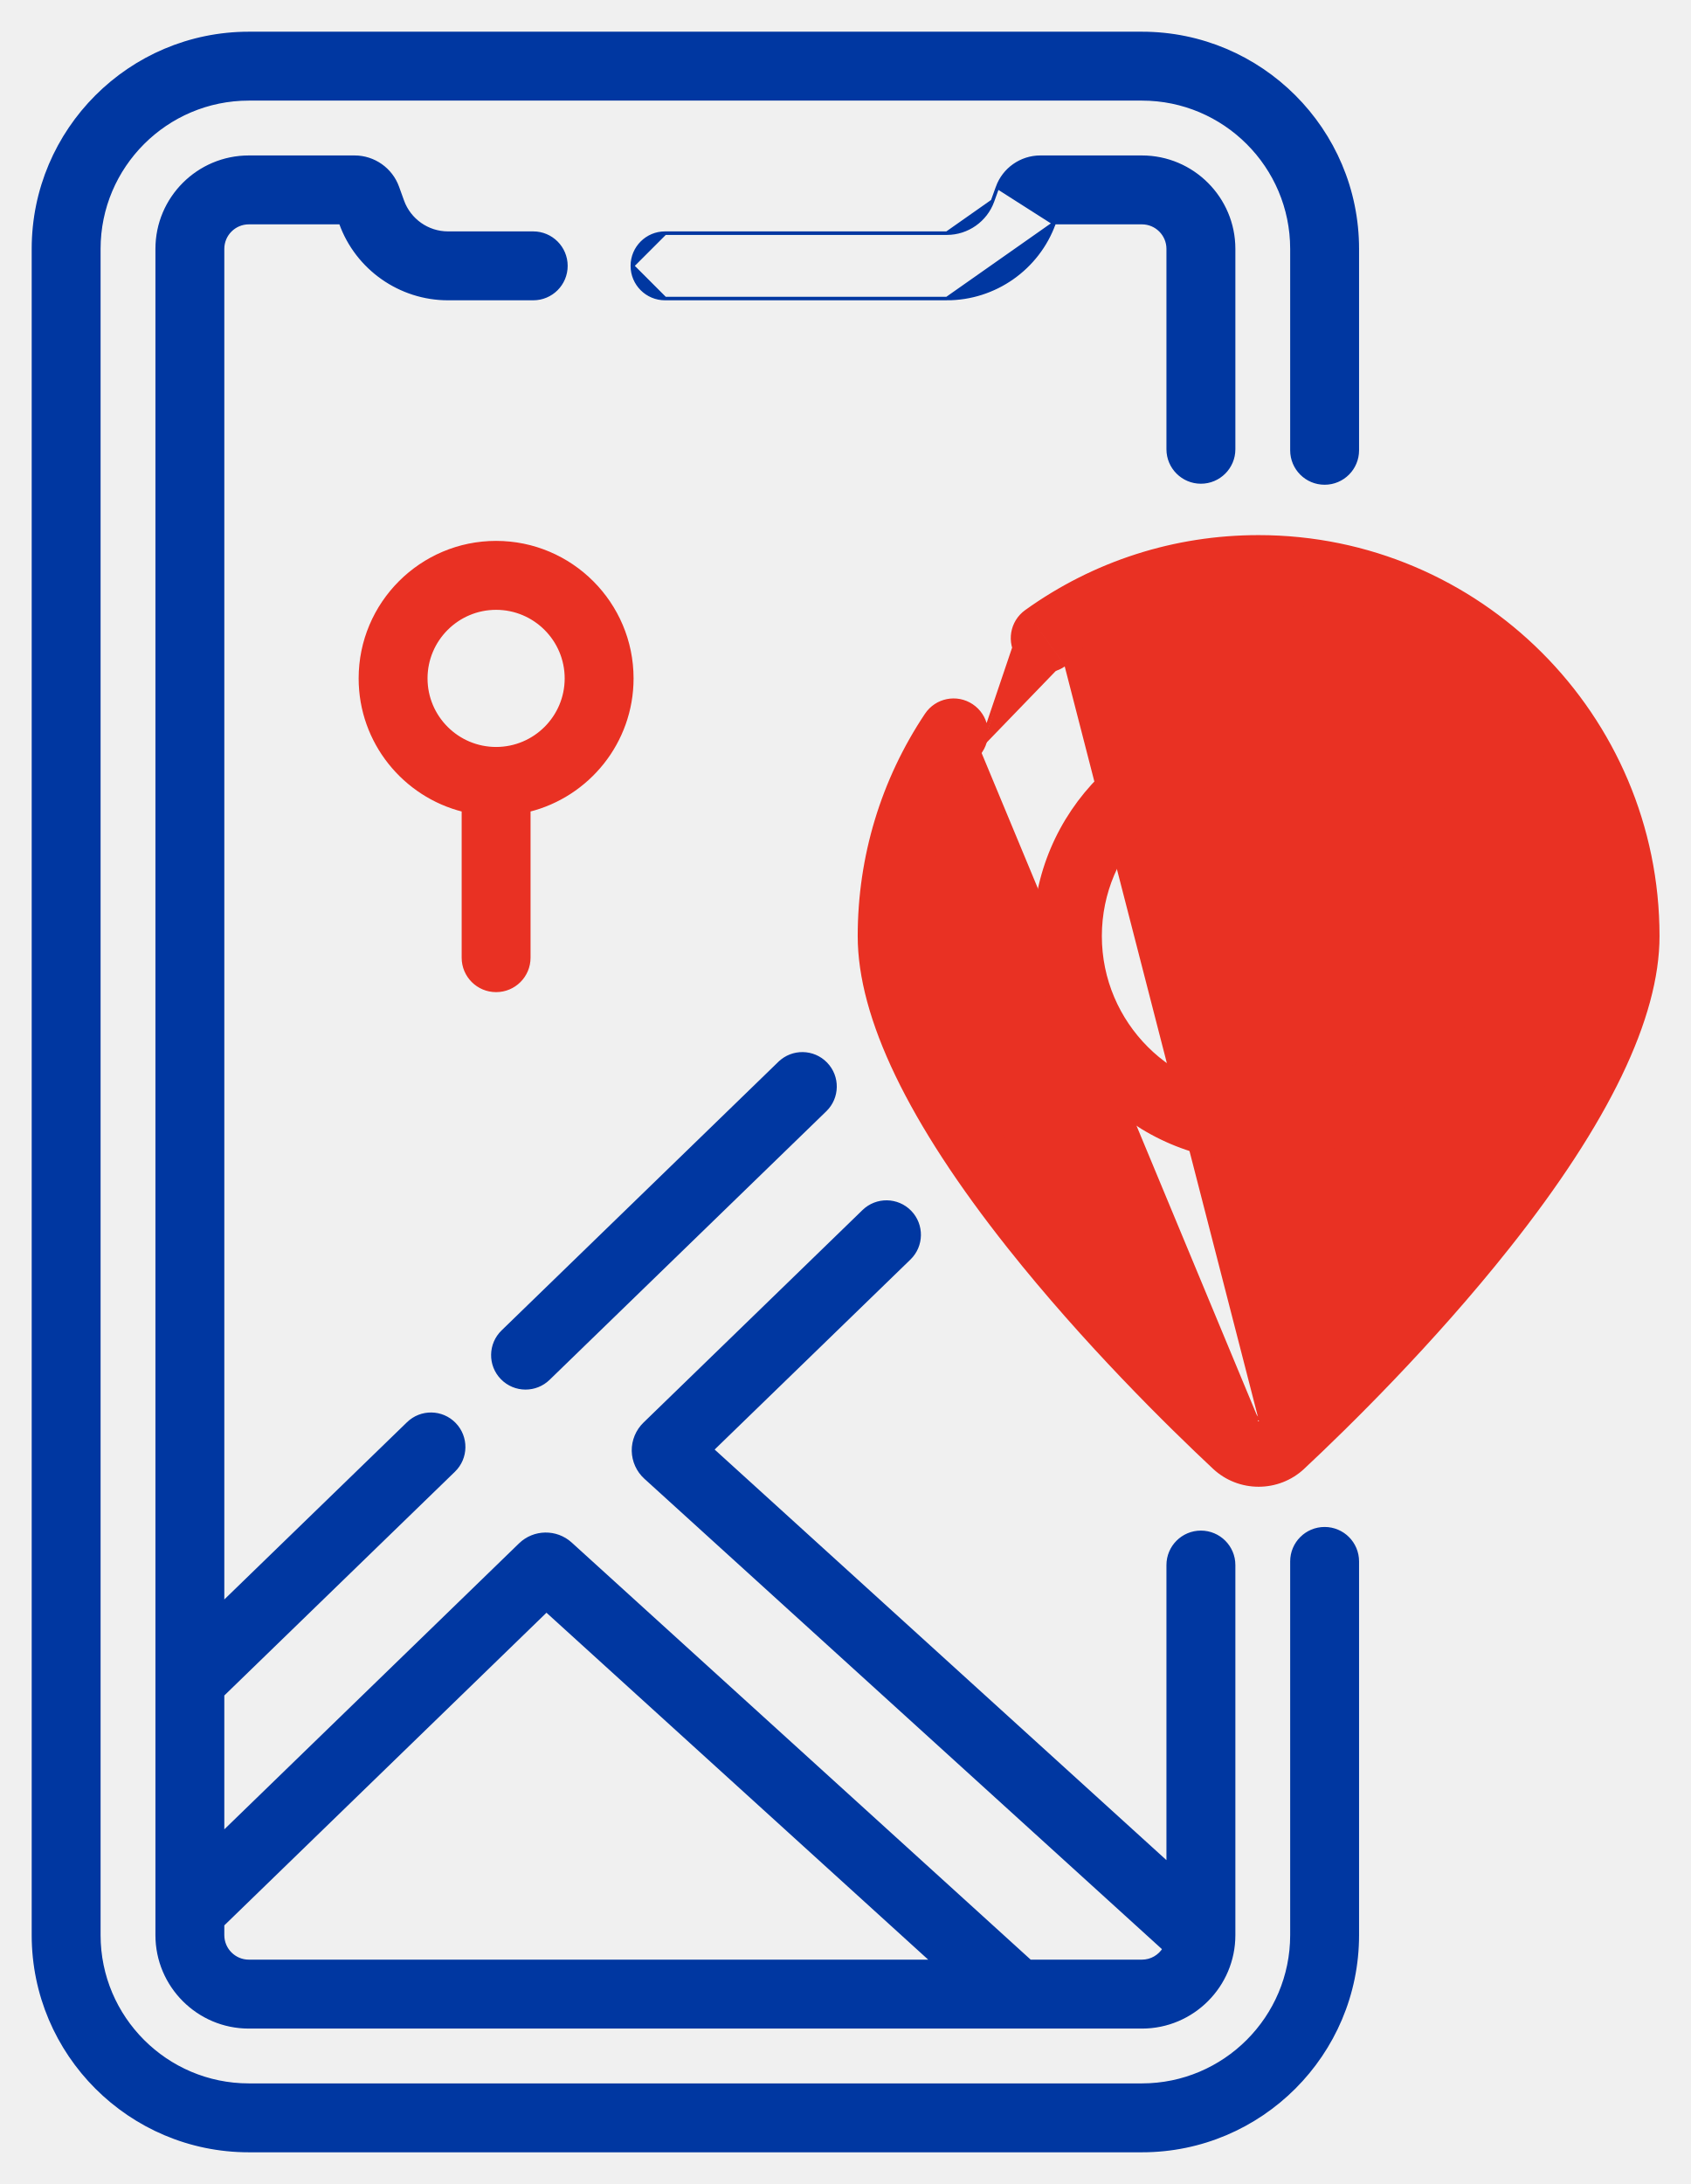
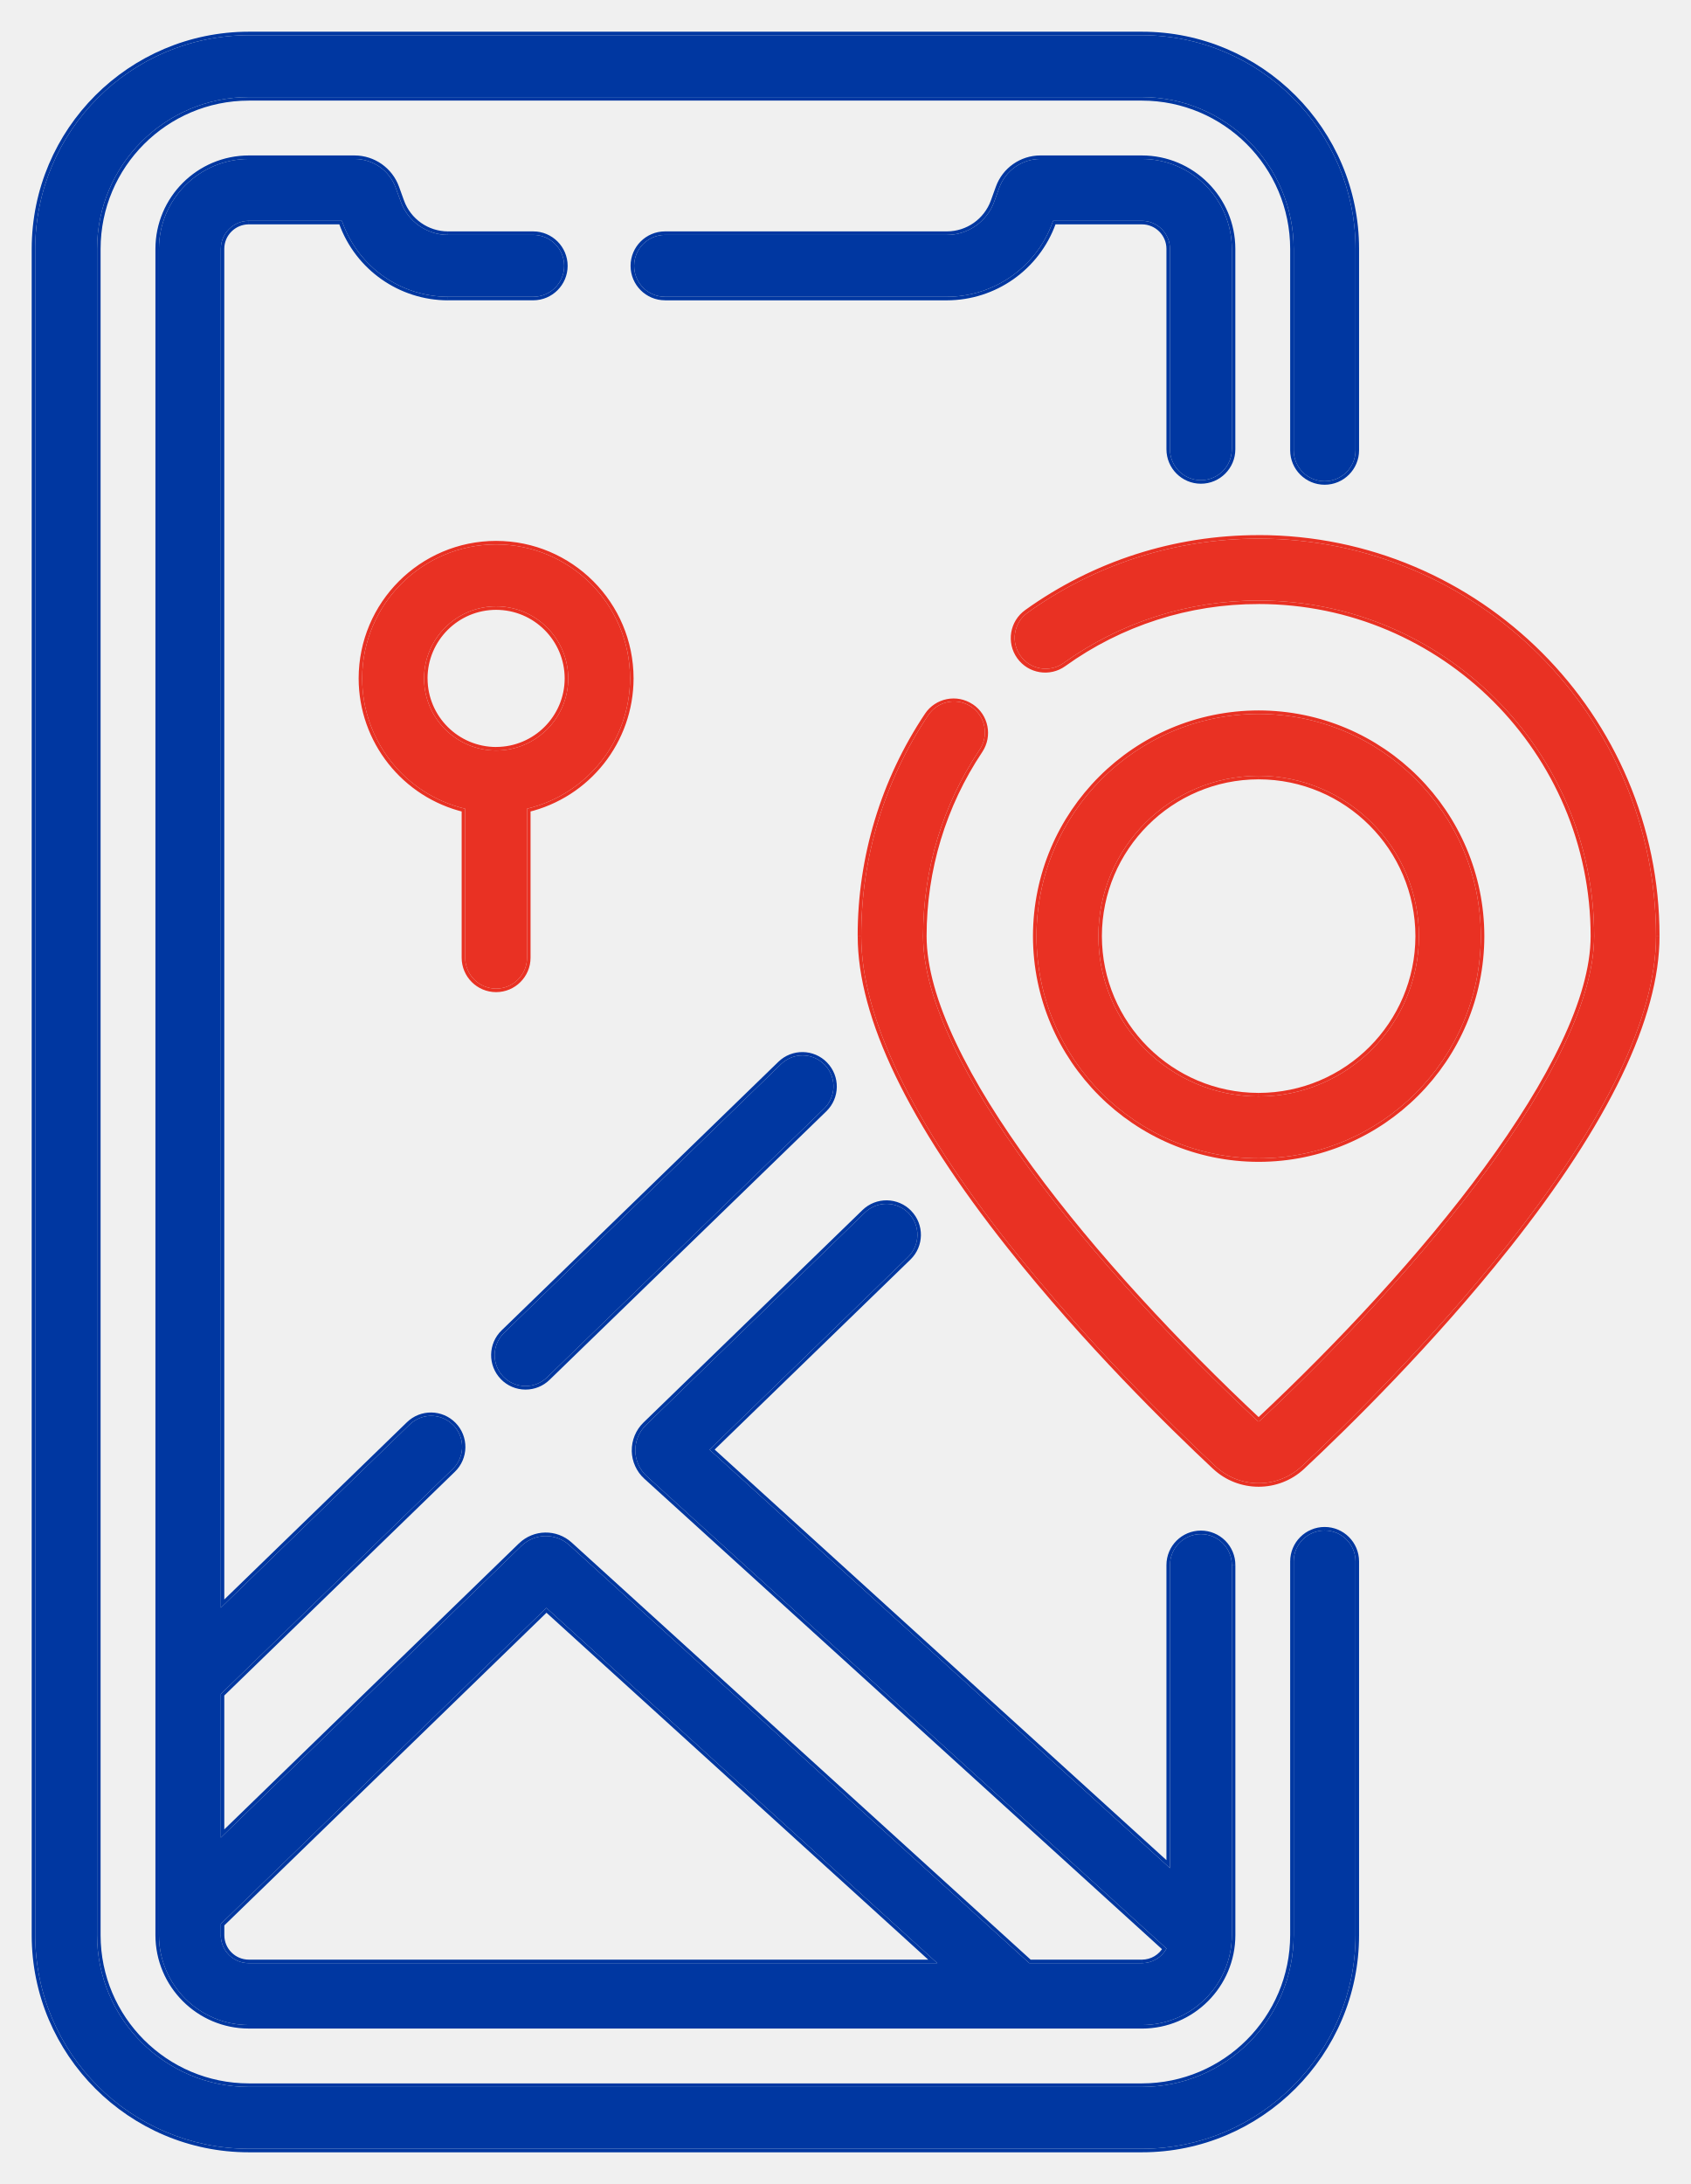
- <svg xmlns="http://www.w3.org/2000/svg" width="48" height="62" viewBox="0 0 48 62" fill="none">
-   <path d="M37.61 43.398C37.097 43.398 36.682 43.814 36.682 44.326V54.935C36.682 57.283 34.771 59.194 32.423 59.194H7.065C4.717 59.194 2.806 57.283 2.806 54.935V7.065C2.806 4.717 4.717 2.806 7.065 2.806H32.423C34.771 2.806 36.682 4.717 36.682 7.065V12.783C36.682 13.296 37.097 13.711 37.61 13.711C38.123 13.711 38.538 13.296 38.538 12.783V7.065C38.538 3.693 35.795 0.95 32.423 0.95H7.065C3.693 0.95 0.95 3.693 0.95 7.065V54.935C0.95 58.307 3.693 61.05 7.065 61.05H32.423C35.795 61.05 38.538 58.307 38.538 54.935V44.326C38.538 43.814 38.123 43.398 37.61 43.398Z" fill="#0037A1" stroke="#0037A1" stroke-width="0.1" />
-   <path d="M28.323 5.316L28.323 5.316C28.507 4.805 28.995 4.463 29.537 4.463H32.423C33.858 4.463 35.026 5.63 35.026 7.065V12.754C35.026 13.266 34.61 13.682 34.097 13.682C33.585 13.682 33.169 13.266 33.169 12.754V7.065C33.169 6.654 32.834 6.319 32.423 6.319H29.934L29.927 6.339L28.323 5.316ZM28.323 5.316L28.181 5.709L28.181 5.709M28.323 5.316L28.181 5.709M28.181 5.709C27.985 6.253 27.464 6.619 26.886 6.619M28.181 5.709L26.886 6.619M26.886 6.619H18.882M26.886 6.619H18.882M18.882 6.619C18.37 6.619 17.954 7.034 17.954 7.547M18.882 6.619L17.954 7.547M17.954 7.547C17.954 8.06 18.37 8.475 18.882 8.475M17.954 7.547L18.882 8.475M18.882 8.475H26.886M18.882 8.475H26.886M26.886 8.475C28.244 8.475 29.466 7.617 29.927 6.339L26.886 8.475Z" fill="#0037A1" stroke="#0037A1" stroke-width="0.1" />
-   <path d="M29.136 17.361L29.136 17.361C31.069 15.974 33.351 15.241 35.736 15.241C41.985 15.241 47.069 20.325 47.069 26.574C47.069 28.883 45.634 31.853 42.822 35.398C40.658 38.127 38.244 40.492 36.997 41.659L36.963 41.623L36.997 41.659C36.644 41.99 36.19 42.156 35.736 42.156C35.282 42.156 34.828 41.99 34.475 41.659C33.228 40.492 30.814 38.127 28.65 35.398C25.838 31.853 24.403 28.883 24.403 26.574C24.403 24.327 25.06 22.154 26.304 20.291C26.588 19.864 27.165 19.749 27.591 20.034C28.017 20.319 28.132 20.895 27.848 21.321M29.136 17.361L27.806 21.294M29.136 17.361C28.72 17.66 28.624 18.239 28.923 18.656C29.222 19.073 29.802 19.168 30.218 18.869M29.136 17.361L29.165 17.401C28.771 17.684 28.681 18.233 28.964 18.627C29.247 19.021 29.795 19.111 30.189 18.828M27.848 21.321L27.806 21.294M27.848 21.321C27.848 21.321 27.848 21.321 27.848 21.321L27.806 21.294M27.848 21.321C26.808 22.878 26.259 24.695 26.259 26.574C26.259 27.462 26.563 28.495 27.093 29.615C27.623 30.734 28.378 31.937 29.277 33.163C31.074 35.612 33.443 38.15 35.736 40.297M27.806 21.294C26.761 22.859 26.209 24.685 26.209 26.574C26.209 30.167 31.117 36.041 35.709 40.341C35.725 40.355 35.747 40.355 35.763 40.341C40.355 36.041 45.263 30.167 45.263 26.574C45.263 21.321 40.989 17.047 35.736 17.047C33.731 17.047 31.813 17.663 30.189 18.828M35.736 40.297C35.733 40.299 35.731 40.302 35.728 40.304C35.73 40.303 35.732 40.301 35.736 40.301C35.739 40.301 35.742 40.303 35.743 40.304C35.741 40.302 35.738 40.299 35.736 40.297ZM35.736 40.297C38.028 38.15 40.398 35.612 42.194 33.163C43.094 31.937 43.849 30.734 44.379 29.615C44.909 28.495 45.213 27.462 45.213 26.574C45.213 21.349 40.961 17.098 35.736 17.098C33.741 17.098 31.834 17.71 30.218 18.869M30.218 18.869L30.189 18.828M30.218 18.869C30.218 18.869 30.218 18.869 30.218 18.869L30.189 18.828" fill="#E93123" stroke="#E93123" stroke-width="0.1" />
-   <path d="M42.093 26.574C42.093 23.069 39.242 20.217 35.736 20.217C32.23 20.217 29.378 23.069 29.378 26.574C29.378 30.08 32.23 32.932 35.736 32.932C39.242 32.932 42.093 30.08 42.093 26.574ZM31.235 26.574C31.235 24.092 33.254 22.073 35.736 22.073C38.218 22.073 40.237 24.092 40.237 26.574C40.237 29.056 38.218 31.075 35.736 31.075C33.254 31.075 31.235 29.056 31.235 26.574Z" fill="#E93123" stroke="#E93123" stroke-width="0.1" />
-   <path d="M16.199 43.827C15.792 43.457 15.165 43.467 14.771 43.85L6.319 52.05V48.111L12.883 41.743C13.251 41.386 13.259 40.798 12.902 40.43C12.545 40.062 11.958 40.053 11.59 40.411L6.319 45.524V7.065C6.319 6.654 6.654 6.319 7.065 6.319H9.671L9.679 6.339C9.679 6.339 9.679 6.339 9.679 6.339C10.139 7.617 11.361 8.475 12.719 8.475H15.14C15.653 8.475 16.068 8.06 16.068 7.547C16.068 7.035 15.653 6.619 15.14 6.619H12.719C12.141 6.619 11.621 6.253 11.425 5.71C11.425 5.71 11.425 5.71 11.425 5.71L11.283 5.316C11.099 4.806 10.611 4.463 10.069 4.463H7.065C5.63 4.463 4.463 5.63 4.463 7.065V54.935C4.463 56.37 5.63 57.538 7.065 57.538H32.423C33.858 57.538 35.026 56.37 35.026 54.935V44.429C35.026 43.917 34.61 43.501 34.097 43.501C33.585 43.501 33.169 43.917 33.169 44.429V52.919L20.218 41.151L25.816 35.72C26.184 35.363 26.193 34.775 25.836 34.407C25.479 34.039 24.891 34.03 24.523 34.388L18.304 40.422C18.098 40.622 17.982 40.901 17.987 41.188C17.992 41.474 18.116 41.749 18.329 41.942L33.058 55.326C32.926 55.539 32.691 55.681 32.423 55.681H29.245L16.199 43.827ZM6.319 54.935V54.637L15.515 45.714L26.484 55.681H7.065C6.654 55.681 6.319 55.346 6.319 54.935Z" fill="#0037A1" stroke="#0037A1" stroke-width="0.1" />
-   <path d="M22.135 30.179L22.17 30.215L22.135 30.179L14.276 37.804C14.276 37.804 14.276 37.804 14.276 37.804C13.908 38.161 13.899 38.749 14.256 39.116C14.438 39.304 14.68 39.398 14.922 39.398C15.155 39.398 15.388 39.311 15.569 39.136L15.569 39.136L23.427 31.511C23.795 31.154 23.804 30.567 23.447 30.199C23.09 29.831 22.503 29.822 22.135 30.179Z" fill="#0037A1" stroke="#0037A1" stroke-width="0.1" />
-   <path d="M14.086 28.115C14.599 28.115 15.014 27.7 15.014 27.187V22.998C16.692 22.581 17.939 21.063 17.939 19.259C17.939 17.134 16.211 15.405 14.086 15.405C11.961 15.405 10.233 17.134 10.233 19.259C10.233 21.063 11.48 22.581 13.158 22.998V27.187C13.158 27.7 13.573 28.115 14.086 28.115ZM12.089 19.259C12.089 18.158 12.985 17.262 14.086 17.262C15.187 17.262 16.083 18.158 16.083 19.259C16.083 20.36 15.187 21.255 14.086 21.255C12.985 21.255 12.089 20.36 12.089 19.259Z" fill="#E93123" stroke="#E93123" stroke-width="0.1" />
+ <svg xmlns="http://www.w3.org/2000/svg" width="48" height="62" fill="none">
+   <mask id="a" maskUnits="userSpaceOnUse" x="0" y="0" width="39" height="62" fill="#000">
+     <path fill="#fff" d="M0 0h39v62H0z" />
+     <path fill-rule="evenodd" clip-rule="evenodd" d="M36.732 44.326a.878.878 0 0 1 1.756 0v10.609A6.072 6.072 0 0 1 32.423 61H7.065A6.072 6.072 0 0 1 1 54.935V7.065A6.072 6.072 0 0 1 7.065 1h25.358a6.072 6.072 0 0 1 6.065 6.065v5.718a.878.878 0 1 1-1.756 0V7.065a4.314 4.314 0 0 0-4.309-4.309H7.065a4.314 4.314 0 0 0-4.309 4.31v47.869a4.313 4.313 0 0 0 4.31 4.309h25.357a4.314 4.314 0 0 0 4.309-4.309V44.326Zm-1.757-31.572a.878.878 0 1 1-1.756 0V7.065a.797.797 0 0 0-.796-.796H29.9l-.019.053a3.19 3.19 0 0 1-2.994 2.103h-8.004a.878.878 0 0 1 0-1.756h8.004c.6 0 1.139-.379 1.342-.943l.142-.393c.177-.49.646-.82 1.167-.82h2.886a2.555 2.555 0 0 1 2.552 2.552v5.689ZM25.8 34.442a.878.878 0 0 0-1.242-.019l-6.22 6.035a.997.997 0 0 0 .024 1.447l14.76 13.411a.797.797 0 0 1-.699.415h-3.198l-13.06-11.867a.994.994 0 0 0-1.36.022L6.27 52.168V48.09l6.579-6.383a.878.878 0 1 0-1.223-1.26l-5.356 5.195V7.065c0-.439.357-.796.796-.796h2.641l.02.053a3.19 3.19 0 0 0 2.993 2.103h2.421a.878.878 0 0 0 0-1.756h-2.42a1.43 1.43 0 0 1-1.342-.943l-.142-.393a1.244 1.244 0 0 0-1.167-.82H7.065a2.555 2.555 0 0 0-2.552 2.552v47.87a2.555 2.555 0 0 0 2.552 2.552h25.358a2.555 2.555 0 0 0 2.553-2.552V44.43a.878.878 0 1 0-1.757 0v8.603l-13.074-11.88 5.636-5.468a.878.878 0 0 0 .019-1.242ZM6.27 54.935v-.32l9.244-8.97 11.1 10.086H7.064a.797.797 0 0 1-.796-.796Zm8.04-17.095 7.86-7.625a.878.878 0 1 1 1.223 1.26l-7.86 7.625a.876.876 0 0 1-1.24-.018.878.878 0 0 1 .018-1.242Z" />
+   </mask>
+   <path fill-rule="evenodd" clip-rule="evenodd" d="M36.732 44.326a.878.878 0 0 1 1.756 0v10.609A6.072 6.072 0 0 1 32.423 61H7.065A6.072 6.072 0 0 1 1 54.935V7.065A6.072 6.072 0 0 1 7.065 1h25.358a6.072 6.072 0 0 1 6.065 6.065v5.718a.878.878 0 1 1-1.756 0V7.065a4.314 4.314 0 0 0-4.309-4.309H7.065a4.314 4.314 0 0 0-4.309 4.31v47.869a4.313 4.313 0 0 0 4.31 4.309h25.357a4.314 4.314 0 0 0 4.309-4.309V44.326Zm-1.757-31.572a.878.878 0 1 1-1.756 0V7.065a.797.797 0 0 0-.796-.796H29.9l-.019.053a3.19 3.19 0 0 1-2.994 2.103h-8.004a.878.878 0 0 1 0-1.756h8.004c.6 0 1.139-.379 1.342-.943l.142-.393c.177-.49.646-.82 1.167-.82h2.886a2.555 2.555 0 0 1 2.552 2.552v5.689ZM25.8 34.442a.878.878 0 0 0-1.242-.019l-6.22 6.035a.997.997 0 0 0 .024 1.447l14.76 13.411a.797.797 0 0 1-.699.415h-3.198l-13.06-11.867a.994.994 0 0 0-1.36.022L6.27 52.168V48.09l6.579-6.383a.878.878 0 1 0-1.223-1.26l-5.356 5.195V7.065c0-.439.357-.796.796-.796h2.641l.02.053a3.19 3.19 0 0 0 2.993 2.103h2.421a.878.878 0 0 0 0-1.756h-2.42a1.43 1.43 0 0 1-1.342-.943l-.142-.393a1.244 1.244 0 0 0-1.167-.82H7.065a2.555 2.555 0 0 0-2.552 2.552v47.87a2.555 2.555 0 0 0 2.552 2.552h25.358a2.555 2.555 0 0 0 2.553-2.552V44.43a.878.878 0 1 0-1.757 0v8.603l-13.074-11.88 5.636-5.468a.878.878 0 0 0 .019-1.242ZM6.27 54.935v-.32l9.244-8.97 11.1 10.086H7.064a.797.797 0 0 1-.796-.796Zm8.04-17.095 7.86-7.625a.878.878 0 1 1 1.223 1.26l-7.86 7.625a.876.876 0 0 1-1.24-.018.878.878 0 0 1 .018-1.242Z" fill="#0037A1" />
+   <path d="M38.488 44.326h-.1.1Zm0-37.26h-.1.1ZM29.9 6.268v-.1h-.07l-.024.066.094.034Zm-.019.053-.094-.034.094.034Zm-1.652-.596-.094-.034.094.034Zm.142-.393-.095-.034.095.034Zm-3.812 29.09-.07-.071.07.071Zm1.242.02-.072.069.072-.07Zm-7.461 6.015.07.072-.07-.072Zm-.302.729.1-.002-.1.002Zm.325.718.068-.074-.068.074Zm14.76 13.411.087.048.038-.069-.058-.053-.067.074Zm-3.897.415-.067.074.028.026h.04v-.1Zm-13.06-11.867-.067.074.067-.074Zm-1.36.022.07.072-.07-.072ZM6.27 52.168h-.1v.237l.17-.165-.07-.072Zm0-4.078-.07-.072-.03.03v.042h.1Zm6.579-6.383-.07-.072.07.072Zm.018-1.242.072-.07-.072.07Zm-1.241-.019.07.072-.07-.072Zm-5.356 5.196h-.1v.237l.17-.165-.07-.072ZM9.706 6.27l.095-.034-.024-.066h-.07v.1Zm.02.053.094-.034-.094.034Zm1.652-.596-.094.034.094-.034Zm-.142-.393-.094.034.094-.034Zm21.983 47.699-.067.074.167.152v-.226h-.1Zm-13.074-11.88-.07-.072-.076.074.079.072.067-.074Zm5.636-5.468-.07-.072.07.072ZM6.269 54.616l-.07-.072-.03.03v.042h.1Zm9.245-8.97.067-.074-.07-.064-.067.066.07.072Zm11.1 10.085v.1h.258l-.191-.174-.068.074Zm-19.549 0v.1-.1ZM22.17 30.215l-.07-.072.07.072Zm-7.86 7.625.07.072-.07-.072Zm9.101-7.607-.071.07.072-.07Zm-.018 1.242-.07-.072.07.072Zm-7.86 7.625.07.072-.07-.072Zm-1.24-.018.07-.07-.07.07Zm23.317 4.266a.978.978 0 0 0-.978.978h.2c0-.43.348-.778.778-.778v-.2Zm.978.978a.978.978 0 0 0-.978-.978v.2c.43 0 .778.349.778.778h.2Zm0 10.609V44.326h-.2v10.609h.2ZM32.423 61.1c3.4 0 6.165-2.766 6.165-6.165h-.2a5.972 5.972 0 0 1-5.965 5.965v.2Zm-25.358 0h25.358v-.2H7.065v.2ZM.9 54.935c0 3.4 2.766 6.165 6.165 6.165v-.2A5.972 5.972 0 0 1 1.1 54.935H.9Zm0-47.87v47.87h.2V7.065H.9ZM7.065.9A6.172 6.172 0 0 0 .9 7.065h.2A5.972 5.972 0 0 1 7.065 1.1V.9Zm25.358 0H7.065v.2h25.358V.9Zm6.165 6.165c0-3.4-2.765-6.165-6.165-6.165v.2a5.972 5.972 0 0 1 5.965 5.965h.2Zm0 5.718V7.065h-.2v5.718h.2Zm-.978.978c.54 0 .978-.438.978-.978h-.2c0 .43-.348.778-.778.778v.2Zm-.978-.978c0 .54.438.978.978.978v-.2a.778.778 0 0 1-.778-.778h-.2Zm0-5.718v5.718h.2V7.065h-.2Zm-4.209-4.209a4.214 4.214 0 0 1 4.209 4.21h.2a4.414 4.414 0 0 0-4.409-4.41v.2Zm-25.358 0h25.358v-.2H7.065v.2Zm-4.209 4.21a4.214 4.214 0 0 1 4.21-4.21v-.2a4.414 4.414 0 0 0-4.41 4.41h.2Zm0 47.869V7.065h-.2v47.87h.2Zm4.21 4.209a4.213 4.213 0 0 1-4.21-4.209h-.2a4.414 4.414 0 0 0 4.41 4.409v-.2Zm25.357 0H7.065v.2h25.358v-.2Zm4.209-4.209a4.214 4.214 0 0 1-4.209 4.209v.2a4.414 4.414 0 0 0 4.409-4.409h-.2Zm0-10.609v10.609h.2V44.326h-.2Zm-2.535-30.594c.54 0 .978-.438.978-.978h-.2c0 .43-.348.778-.778.778v.2Zm-.978-.978c0 .54.438.978.978.978v-.2a.778.778 0 0 1-.778-.778h-.2Zm0-5.689v5.689h.2V7.065h-.2Zm-.696-.696c.384 0 .696.312.696.696h.2a.897.897 0 0 0-.896-.896v.2Zm-2.524 0h2.524v-.2H29.9v.2Zm.075-.013.02-.053-.189-.068-.02.053.189.068Zm-3.088 2.17a3.29 3.29 0 0 0 3.088-2.17l-.188-.068a3.09 3.09 0 0 1-2.9 2.037v.2Zm-8.004 0h8.004v-.2h-8.004v.2Zm-.978-.979c0 .54.438.978.978.978v-.2a.778.778 0 0 1-.778-.778h-.2Zm.978-.978a.978.978 0 0 0-.978.978h.2c0-.43.349-.778.778-.778v-.2Zm8.004 0h-8.004v.2h8.004v-.2Zm1.248-.877a1.33 1.33 0 0 1-1.248.877v.2a1.53 1.53 0 0 0 1.436-1.009l-.188-.068Zm.142-.393-.142.393.188.068.142-.393-.188-.068Zm1.26-.886c-.562 0-1.069.356-1.26.886l.188.068a1.145 1.145 0 0 1 1.073-.754v-.2Zm2.887 0h-2.886v.2h2.886v-.2Zm2.652 2.652a2.655 2.655 0 0 0-2.652-2.652v.2c1.352 0 2.453 1.1 2.453 2.452h.2Zm0 5.689V7.065h-.2v5.689h.2ZM24.627 34.495a.778.778 0 0 1 1.1.017l.144-.14a.978.978 0 0 0-1.383-.02l.14.143Zm-6.219 6.035 6.22-6.035-.14-.143-6.22 6.034.14.143Zm-.27.655a.896.896 0 0 1 .27-.656l-.14-.143c-.215.21-.336.502-.33.802l.2-.003Zm.291.646a.896.896 0 0 1-.292-.646l-.2.003c.005.301.136.59.358.791l.134-.148Zm14.76 13.411-14.76-13.41-.134.147 14.76 13.411.134-.148Zm-.766.589c.34 0 .634-.19.786-.467l-.175-.096a.697.697 0 0 1-.61.363v.2Zm-3.198 0h3.198v-.2h-3.198v.2ZM16.098 43.938l13.06 11.867.134-.148-13.06-11.867-.134.148Zm-1.222.02a.894.894 0 0 1 1.222-.02l.134-.148a1.094 1.094 0 0 0-1.496.024l.14.144ZM6.338 52.24l8.536-8.282-.139-.144L6.2 52.097l.139.143Zm-.17-4.15v4.078h.2V48.09h-.2Zm6.609-6.455L6.2 48.018l.139.143 6.578-6.382-.139-.144Zm.017-1.1c.299.308.291.8-.017 1.1l.14.144a.978.978 0 0 0 .02-1.384l-.143.14Zm-1.1-.017a.778.778 0 0 1 1.1.017l.143-.14a.978.978 0 0 0-1.383-.02l.14.143Zm-5.356 5.196 5.355-5.196-.139-.143L6.2 45.57l.139.143Zm-.17-38.649v38.577h.2V7.065h-.2Zm.896-.896a.897.897 0 0 0-.896.896h.2c0-.384.313-.696.696-.696v-.2Zm2.641 0h-2.64v.2h2.64v-.2Zm.114.12-.02-.054-.188.068.02.053.188-.068Zm2.9 2.036a3.09 3.09 0 0 1-2.9-2.037l-.189.068a3.29 3.29 0 0 0 3.088 2.17v-.2Zm2.42 0h-2.42v.2h2.42v-.2Zm.778-.778c0 .43-.348.778-.778.778v.2c.54 0 .978-.438.978-.978h-.2Zm-.778-.778c.43 0 .778.348.778.778h.2a.978.978 0 0 0-.978-.978v.2Zm-2.42 0h2.42v-.2h-2.42v.2ZM11.283 5.76a1.53 1.53 0 0 0 1.435 1.009v-.2a1.33 1.33 0 0 1-1.247-.876l-.188.067Zm-.142-.393.142.393.188-.067-.142-.394-.188.068Zm-1.073-.754c.479 0 .91.303 1.073.754l.188-.068a1.344 1.344 0 0 0-1.261-.886v.2Zm-3.004 0h3.004v-.2H7.065v.2ZM4.613 7.065c0-1.352 1.1-2.452 2.452-2.452v-.2a2.655 2.655 0 0 0-2.652 2.652h.2Zm0 47.87V7.065h-.2v47.87h.2Zm2.452 2.453a2.455 2.455 0 0 1-2.452-2.453h-.2a2.655 2.655 0 0 0 2.652 2.652v-.2Zm25.358 0H7.065v.2h25.358v-.2Zm2.453-2.453c0 1.352-1.1 2.453-2.453 2.453v.2a2.655 2.655 0 0 0 2.653-2.653h-.2Zm0-10.506v10.506h.2V44.43h-.2Zm-.779-.778c.43 0 .779.348.779.778h.2a.978.978 0 0 0-.979-.978v.2Zm-.778.778c0-.43.348-.778.778-.778v-.2a.978.978 0 0 0-.978.978h.2Zm0 8.603v-8.603h-.2v8.603h.2ZM20.078 41.226l13.074 11.88.134-.148-13.074-11.88-.134.148Zm5.633-5.614-5.635 5.468.139.144 5.636-5.468-.14-.144Zm.017-1.1c.3.308.292.801-.017 1.1l.14.144a.978.978 0 0 0 .02-1.383l-.143.139ZM6.169 54.616v.32h.2v-.32h-.2Zm9.275-9.042L6.2 54.544l.14.143 9.245-8.97-.14-.143Zm11.237 10.083-11.1-10.085-.134.148 11.1 10.085.134-.148Zm-19.616.174h19.548v-.2H7.065v.2Zm-.896-.896c0 .494.402.896.896.896v-.2a.697.697 0 0 1-.696-.696h-.2ZM22.1 30.143l-7.859 7.625.14.144 7.858-7.625-.139-.144Zm1.383.02a.978.978 0 0 0-1.383-.02l.14.143a.778.778 0 0 1 1.1.017l.143-.14Zm-.02 1.384a.978.978 0 0 0 .02-1.383l-.143.14c.299.307.292.8-.017 1.1l.14.143Zm-7.86 7.625 7.86-7.625-.14-.144-7.859 7.626.14.143Zm-.68.276a.976.976 0 0 0 .68-.276l-.139-.143a.776.776 0 0 1-.542.22v.2Zm-.703-.297a.975.975 0 0 0 .702.297v-.2a.775.775 0 0 1-.558-.236l-.144.14Zm.021-1.383a.978.978 0 0 0-.02 1.383l.143-.139a.778.778 0 0 1 .016-1.1l-.139-.144Z" fill="#0037A1" mask="url(#a)" />
+   <mask id="b" maskUnits="userSpaceOnUse" x="9.283" y="14.291" width="38" height="28" fill="#000">
+     <path fill="#fff" d="M9.283 14.291h38v28h-38z" />
+     <path fill-rule="evenodd" clip-rule="evenodd" d="M35.736 15.291c-2.374 0-4.647.73-6.57 2.11a.878.878 0 0 0 1.023 1.427 9.459 9.459 0 0 1 5.547-1.78c5.253 0 9.527 4.273 9.527 9.526 0 3.593-4.908 9.467-9.5 13.767a.038.038 0 0 1-.054 0c-4.592-4.3-9.5-10.174-9.5-13.767 0-1.89.552-3.715 1.597-5.28a.878.878 0 1 0-1.46-.975 11.231 11.231 0 0 0-1.893 6.255c0 2.291 1.425 5.25 4.236 8.793 2.162 2.727 4.574 5.09 5.82 6.256a1.79 1.79 0 0 0 1.227.483c.441 0 .883-.161 1.227-.483 1.246-1.166 3.658-3.53 5.82-6.256 2.81-3.543 4.236-6.502 4.236-8.793 0-6.221-5.062-11.283-11.283-11.283Zm-21.65 12.774a.878.878 0 0 0 .878-.878v-4.229a3.809 3.809 0 0 0 2.925-3.7 3.807 3.807 0 0 0-3.803-3.803 3.807 3.807 0 0 0-3.803 3.804 3.809 3.809 0 0 0 2.925 3.7v4.228c0 .485.393.878.878.878ZM12.04 19.26a2.05 2.05 0 0 1 2.047-2.047 2.05 2.05 0 0 1 2.047 2.047 2.05 2.05 0 0 1-2.047 2.046 2.05 2.05 0 0 1-2.047-2.046Zm23.697 1.008a6.315 6.315 0 0 1 6.308 6.307 6.315 6.315 0 0 1-6.308 6.308 6.315 6.315 0 0 1-6.308-6.308 6.315 6.315 0 0 1 6.308-6.307Zm0 1.756a4.556 4.556 0 0 0-4.551 4.551 4.556 4.556 0 0 0 4.55 4.551 4.556 4.556 0 0 0 4.552-4.55 4.556 4.556 0 0 0-4.551-4.552Z" />
+   </mask>
+   <path fill-rule="evenodd" clip-rule="evenodd" d="M35.736 15.291c-2.374 0-4.647.73-6.57 2.11a.878.878 0 0 0 1.023 1.427 9.459 9.459 0 0 1 5.547-1.78c5.253 0 9.527 4.273 9.527 9.526 0 3.593-4.908 9.467-9.5 13.767a.038.038 0 0 1-.054 0c-4.592-4.3-9.5-10.174-9.5-13.767 0-1.89.552-3.715 1.597-5.28a.878.878 0 1 0-1.46-.975 11.231 11.231 0 0 0-1.893 6.255c0 2.291 1.425 5.25 4.236 8.793 2.162 2.727 4.574 5.09 5.82 6.256a1.79 1.79 0 0 0 1.227.483c.441 0 .883-.161 1.227-.483 1.246-1.166 3.658-3.53 5.82-6.256 2.81-3.543 4.236-6.502 4.236-8.793 0-6.221-5.062-11.283-11.283-11.283Zm-21.65 12.774a.878.878 0 0 0 .878-.878v-4.229a3.809 3.809 0 0 0 2.925-3.7 3.807 3.807 0 0 0-3.803-3.803 3.807 3.807 0 0 0-3.803 3.804 3.809 3.809 0 0 0 2.925 3.7v4.228c0 .485.393.878.878.878ZM12.04 19.26a2.05 2.05 0 0 1 2.047-2.047 2.05 2.05 0 0 1 2.047 2.047 2.05 2.05 0 0 1-2.047 2.046 2.05 2.05 0 0 1-2.047-2.046Zm23.697 1.008a6.315 6.315 0 0 1 6.308 6.307 6.315 6.315 0 0 1-6.308 6.308 6.315 6.315 0 0 1-6.308-6.308 6.315 6.315 0 0 1 6.308-6.307Zm0 1.756a4.556 4.556 0 0 0-4.551 4.551 4.556 4.556 0 0 0 4.55 4.551 4.556 4.556 0 0 0 4.552-4.55 4.556 4.556 0 0 0-4.551-4.552Z" fill="#E93123" />
+   <path d="m29.165 17.401-.058-.081.058.081Zm-.201 1.226.08-.059-.08.059Zm1.225.201-.058-.08.058.08Zm5.573 21.513-.068-.073.068.073Zm-.053 0 .069-.073-.069.073Zm-7.903-19.047-.083-.056.083.056Zm-.243-1.218-.056.083.056-.083Zm-1.218.243.083.055-.083-.055Zm2.344 15.048.078-.062-.078.062Zm5.82 6.256.068-.073-.068.073Zm2.454 0 .068.073-.068-.073Zm5.82-6.256-.078-.062.078.062Zm4.236-8.793h.1-.1Zm-32.055-3.616-.023-.097-.077.018v.08h.1Zm-1.756 0h.1v-.079l-.077-.018-.023.097Zm16.015-5.475a11.105 11.105 0 0 1 6.513-2.092v-.2c-2.395 0-4.688.736-6.63 2.129l.117.163Zm-.178 1.085a.778.778 0 0 1 .178-1.085l-.116-.163a.978.978 0 0 0-.225 1.365l.163-.117Zm1.086.18a.778.778 0 0 1-1.086-.18l-.163.117c.315.44.927.54 1.365.225l-.116-.163Zm5.605-1.8a9.56 9.56 0 0 0-5.605 1.8l.116.162a9.36 9.36 0 0 1 5.489-1.762v-.2Zm9.627 9.626c0-5.308-4.319-9.627-9.627-9.627v.2c5.198 0 9.427 4.23 9.427 9.427h.2Zm-9.532 13.84c2.3-2.153 4.679-4.701 6.484-7.163.903-1.23 1.664-2.441 2.2-3.572.534-1.13.848-2.186.848-3.105h-.2c0 .877-.3 1.903-.83 3.02-.528 1.115-1.28 2.315-2.179 3.54-1.796 2.448-4.167 4.987-6.46 7.134l.137.146Zm-.19 0c.053.05.136.05.19 0l-.137-.146a.062.062 0 0 1 .084 0l-.137.145Zm-9.532-13.84c0 .92.313 1.976.848 3.105.536 1.13 1.296 2.342 2.2 3.573 1.805 2.461 4.185 5.009 6.484 7.162l.137-.146c-2.294-2.147-4.664-4.686-6.46-7.135-.899-1.224-1.652-2.424-2.18-3.54-.529-1.116-.829-2.142-.829-3.019h-.2Zm1.614-5.336a9.582 9.582 0 0 0-1.614 5.336h.2c0-1.87.546-3.676 1.58-5.225l-.166-.111Zm-.215-1.08a.778.778 0 0 1 .215 1.08l.166.111a.978.978 0 0 0-.27-1.357l-.111.167Zm-1.08.216a.778.778 0 0 1 1.08-.215l.11-.166a.978.978 0 0 0-1.356.27l.166.111Zm-1.875 6.2c0-2.218.648-4.362 1.875-6.2l-.166-.11a11.331 11.331 0 0 0-1.91 6.31h.2Zm4.214 8.731c-2.808-3.54-4.214-6.476-4.214-8.73h-.2c0 2.326 1.444 5.308 4.257 8.854l.157-.124Zm5.81 6.245c-1.244-1.165-3.652-3.524-5.81-6.245l-.157.124c2.167 2.732 4.583 5.1 5.83 6.267l.137-.146Zm1.159.456a1.69 1.69 0 0 1-1.159-.456l-.136.146c.363.34.83.51 1.295.51v-.2Zm1.159-.456a1.691 1.691 0 0 1-1.159.456v.2c.466 0 .932-.17 1.295-.51l-.136-.146Zm5.81-6.245c-2.158 2.72-4.566 5.08-5.81 6.245l.136.146c1.248-1.168 3.664-3.535 5.83-6.267l-.156-.124Zm4.214-8.73c0 2.254-1.406 5.19-4.214 8.73l.157.124c2.813-3.547 4.257-6.528 4.257-8.855h-.2ZM35.736 15.39c6.166 0 11.183 5.017 11.183 11.183h.2c0-6.277-5.106-11.383-11.383-11.383v.2ZM14.864 27.187c0 .43-.348.778-.778.778v.2c.54 0 .978-.438.978-.978h-.2Zm0-4.229v4.229h.2v-4.229h-.2Zm2.925-3.7a3.709 3.709 0 0 1-2.848 3.603l.046.195a3.909 3.909 0 0 0 3.002-3.797h-.2Zm-3.703-3.703a3.707 3.707 0 0 1 3.703 3.704h.2a3.907 3.907 0 0 0-3.903-3.904v.2Zm-3.703 3.704a3.707 3.707 0 0 1 3.703-3.704v-.2a3.907 3.907 0 0 0-3.903 3.904h.2Zm2.848 3.602a3.709 3.709 0 0 1-2.848-3.602h-.2a3.909 3.909 0 0 0 3.002 3.797l.046-.195Zm.077 4.326v-4.229h-.2v4.229h.2Zm.778.778a.778.778 0 0 1-.778-.778h-.2c0 .54.438.978.978.978v-.2Zm0-10.853a2.15 2.15 0 0 0-2.147 2.147h.2a1.95 1.95 0 0 1 1.947-1.947v-.2Zm2.147 2.147a2.15 2.15 0 0 0-2.147-2.147v.2a1.95 1.95 0 0 1 1.947 1.947h.2Zm-2.147 2.146a2.149 2.149 0 0 0 2.147-2.146h-.2a1.95 1.95 0 0 1-1.947 1.946v.2ZM11.94 19.26c0 1.183.963 2.146 2.147 2.146v-.2a1.95 1.95 0 0 1-1.947-1.946h-.2Zm30.205 7.315a6.415 6.415 0 0 0-6.408-6.407v.2a6.215 6.215 0 0 1 6.208 6.207h.2Zm-6.408 6.408a6.415 6.415 0 0 0 6.408-6.408h-.2a6.215 6.215 0 0 1-6.208 6.208v.2Zm-6.408-6.408a6.415 6.415 0 0 0 6.408 6.408v-.2a6.215 6.215 0 0 1-6.208-6.208h-.2Zm6.408-6.407a6.415 6.415 0 0 0-6.408 6.407h.2a6.215 6.215 0 0 1 6.208-6.207v-.2Zm-4.451 6.407a4.456 4.456 0 0 1 4.45-4.451v-.2a4.656 4.656 0 0 0-4.65 4.651h.2Zm4.45 4.451a4.456 4.456 0 0 1-4.45-4.45h-.2a4.656 4.656 0 0 0 4.65 4.65v-.2Zm4.452-4.45a4.456 4.456 0 0 1-4.451 4.45v.2a4.656 4.656 0 0 0 4.651-4.65h-.2Zm-4.451-4.452a4.456 4.456 0 0 1 4.451 4.451h.2a4.656 4.656 0 0 0-4.651-4.651v.2Z" fill="#E93123" mask="url(#b)" />
</svg>
